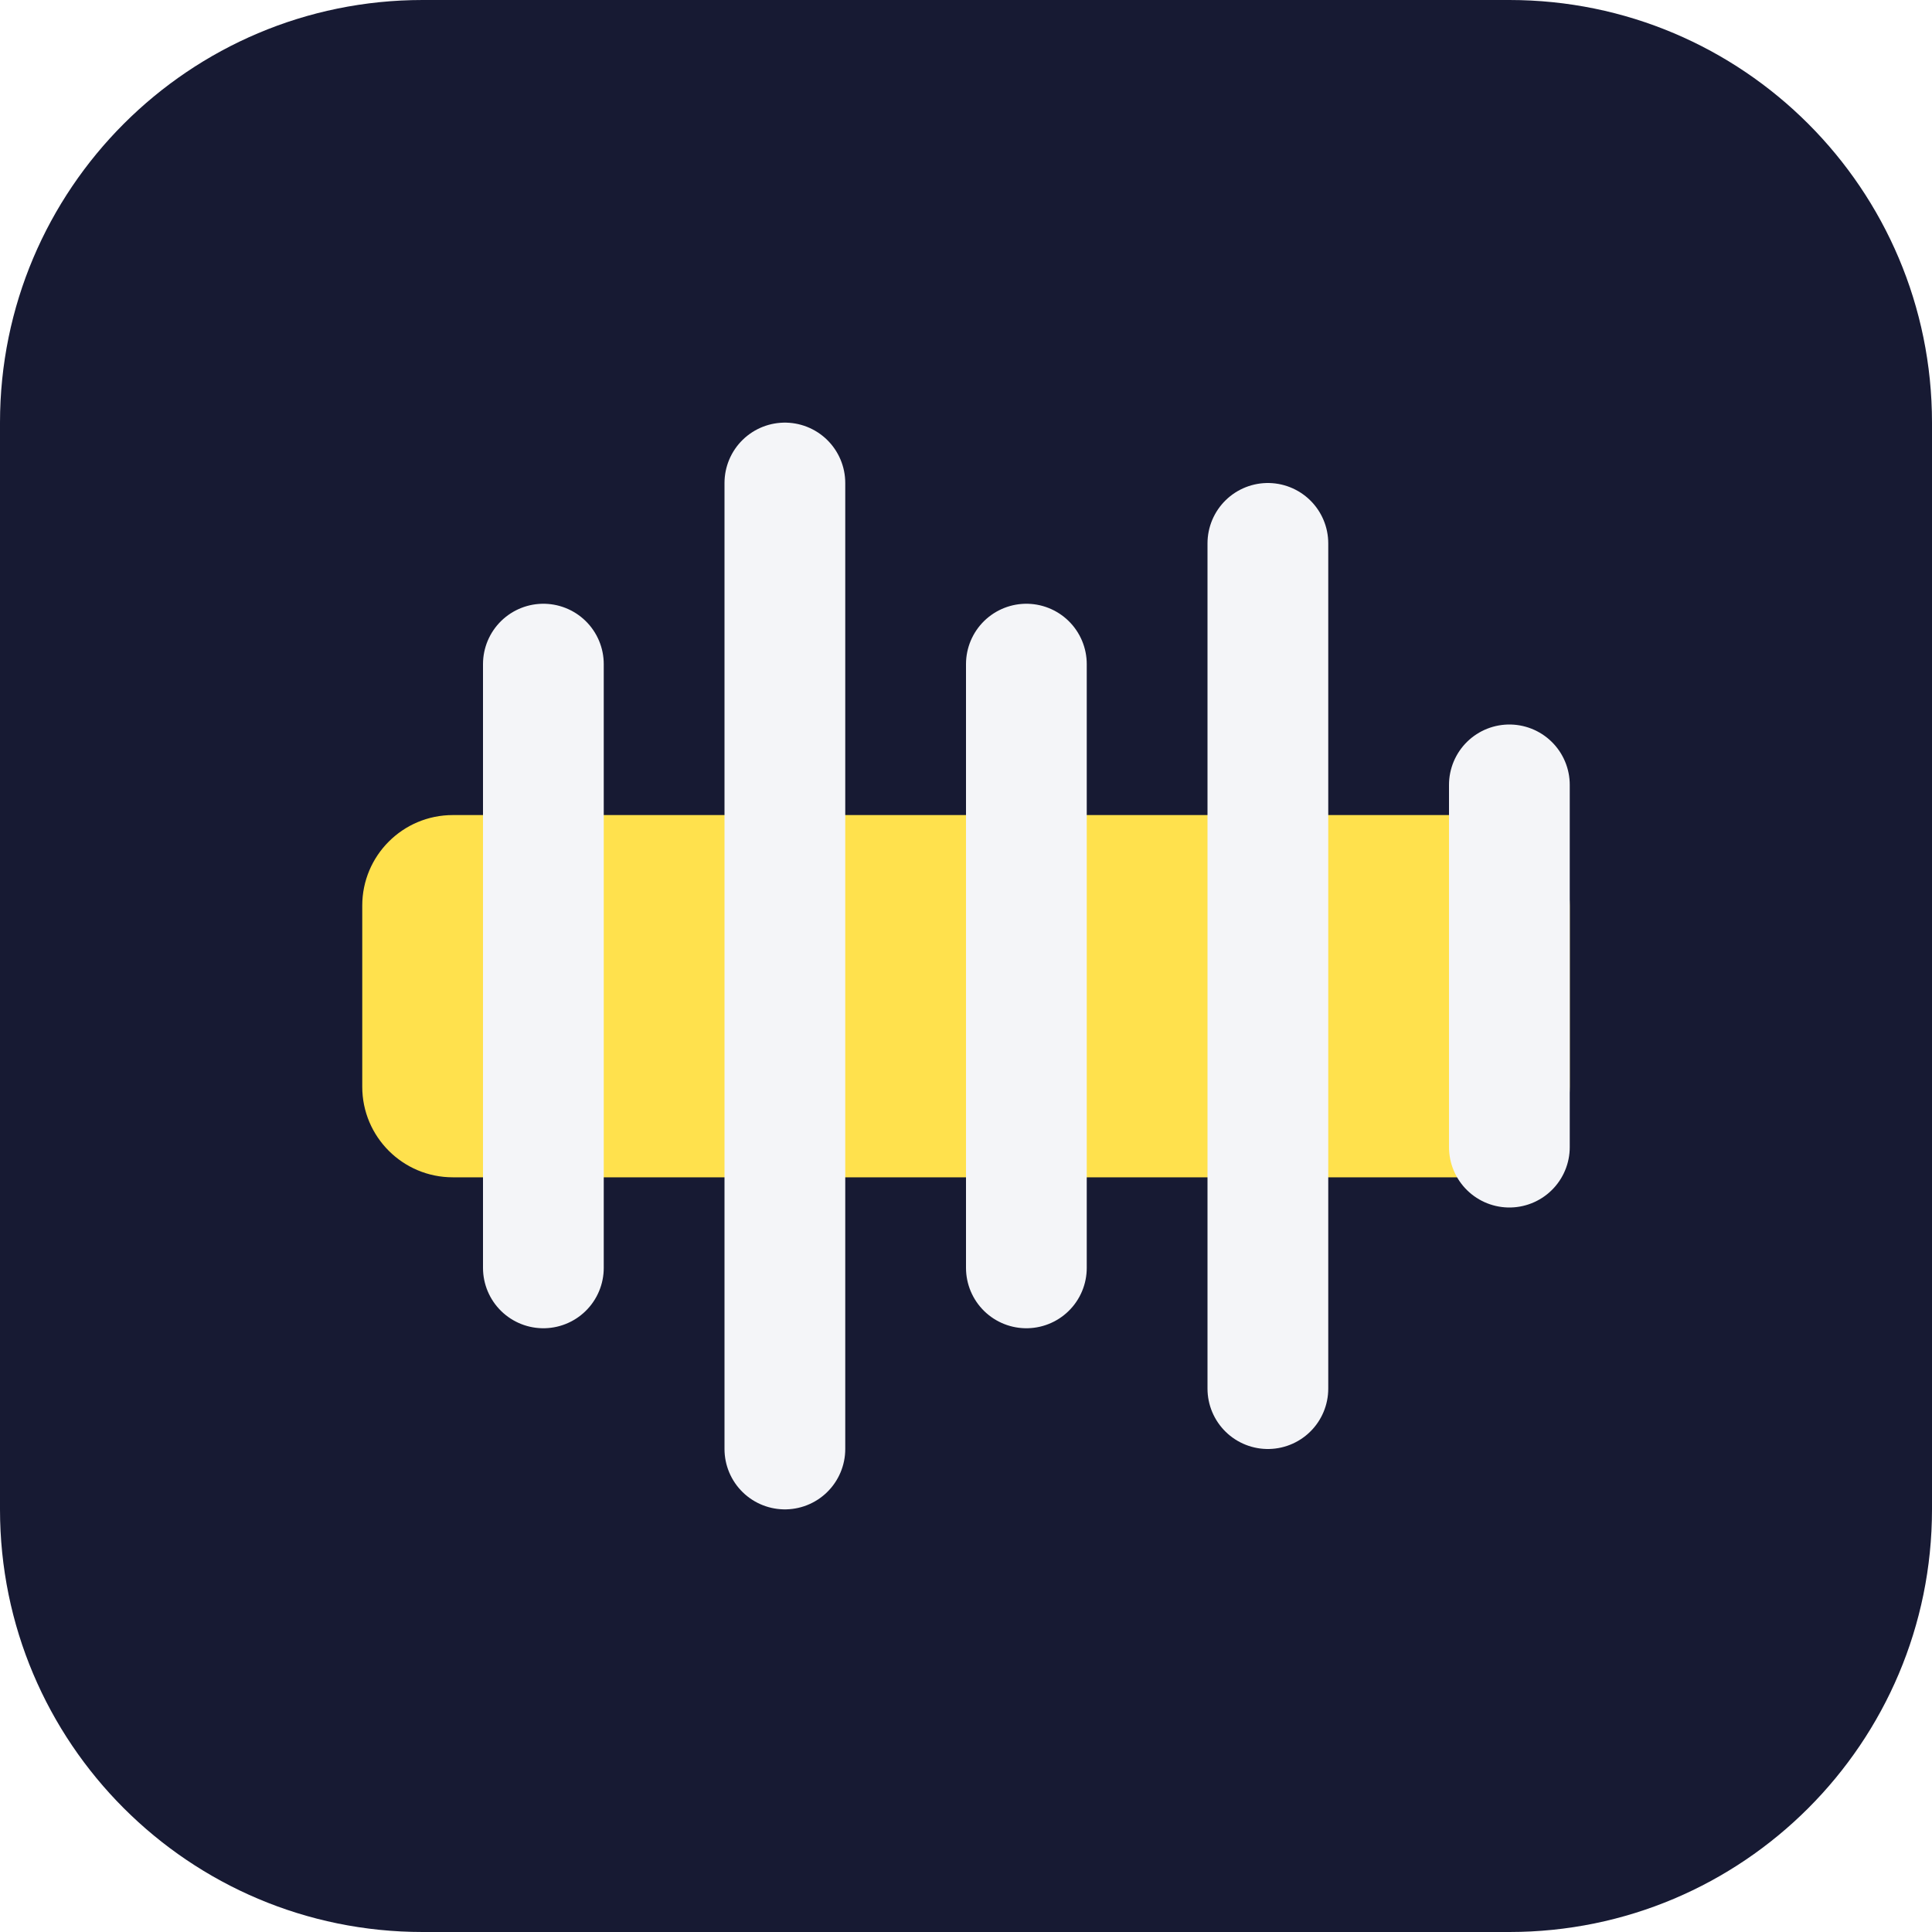
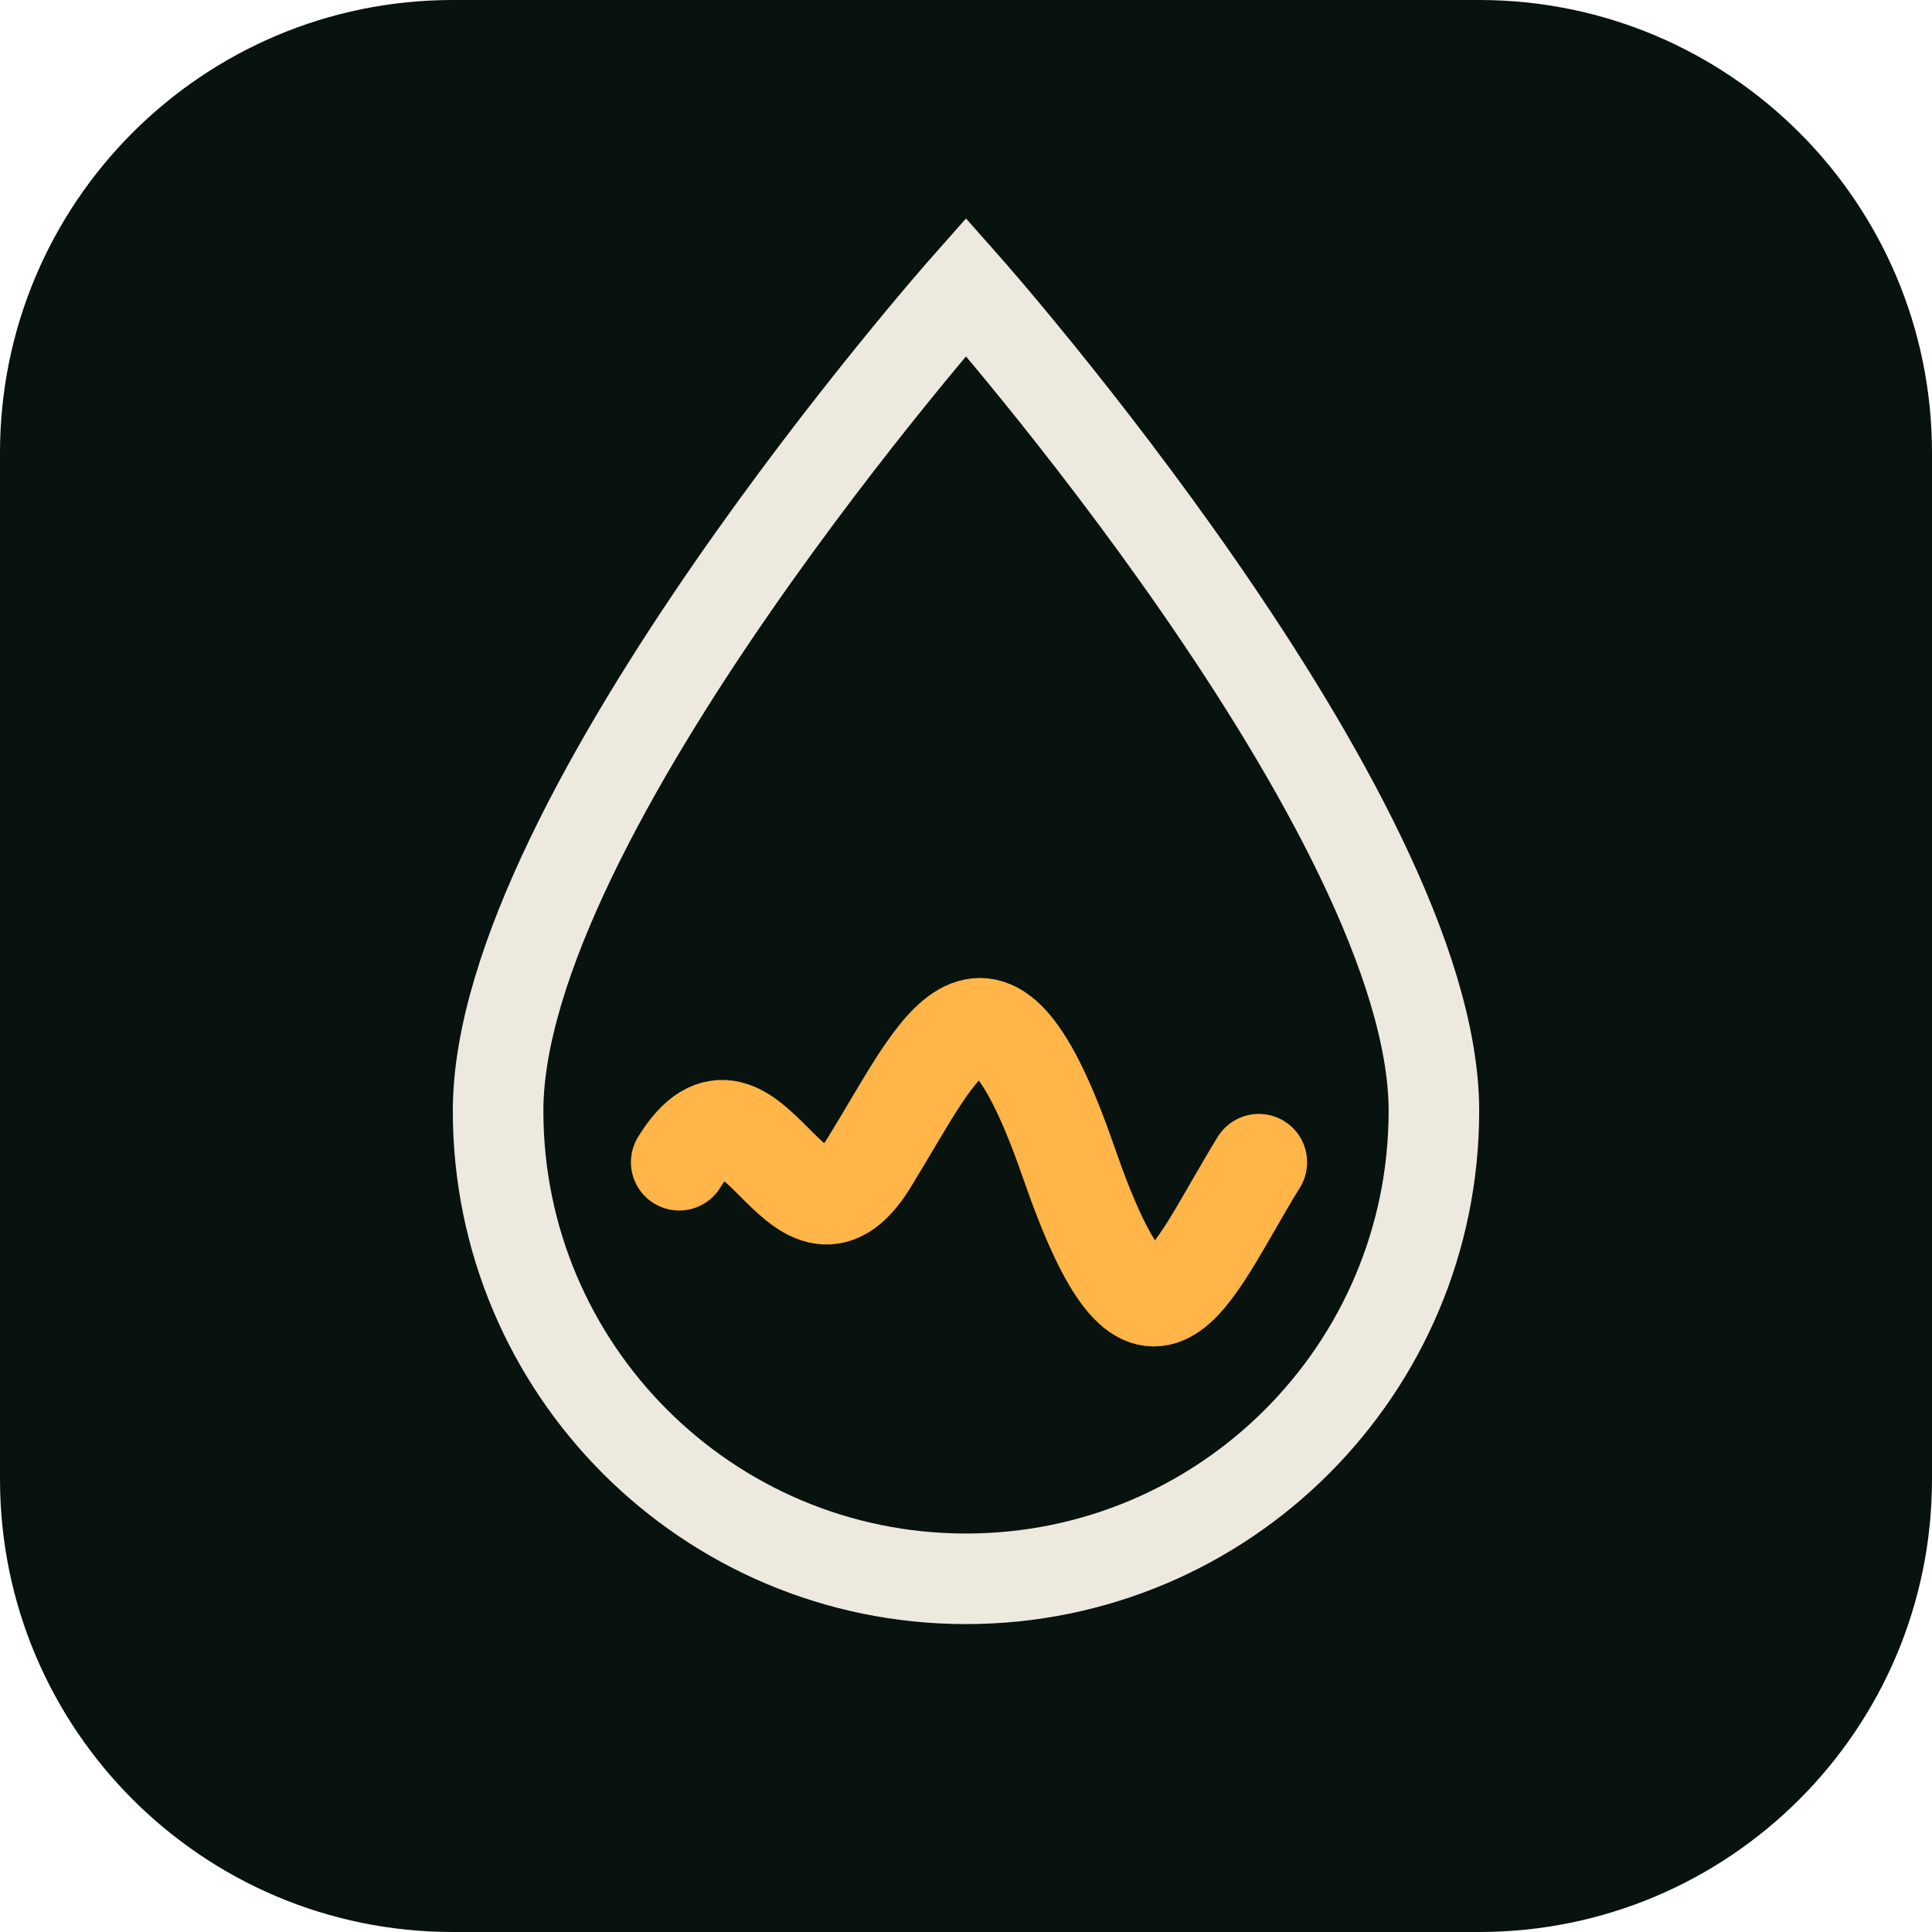
<svg xmlns="http://www.w3.org/2000/svg" viewBox="0 0 64 64">
-   <rect width="64" height="64" rx="14" fill="#171a33" />
-   <rect x="12" y="27" width="40" height="12" rx="3" fill="#ffe14d" />
-   <path d="M18 22v20M26 16v32M34 22v20M42 18v28M50 26v12" stroke="#f4f5f8" stroke-width="4" stroke-linecap="round" />
+   <rect width="64" height="64" rx="15" fill="#08120f" />
+   <path d="M32 9.5S16.5 27 16.5 36.8a15.5 15.5 0 0 0 31 0C47.5 27 32 9.5 32 9.5Z" fill="none" stroke="#ede9df" stroke-width="3" />
+   <path d="M22.5 38.5c2.4-3.9 3.9 3.9 6.3 0s3.9-7.8 6.6 0 3.9 3.9 6.3 0" fill="none" stroke="#ffb547" stroke-width="3.2" stroke-linecap="round" />
</svg>
